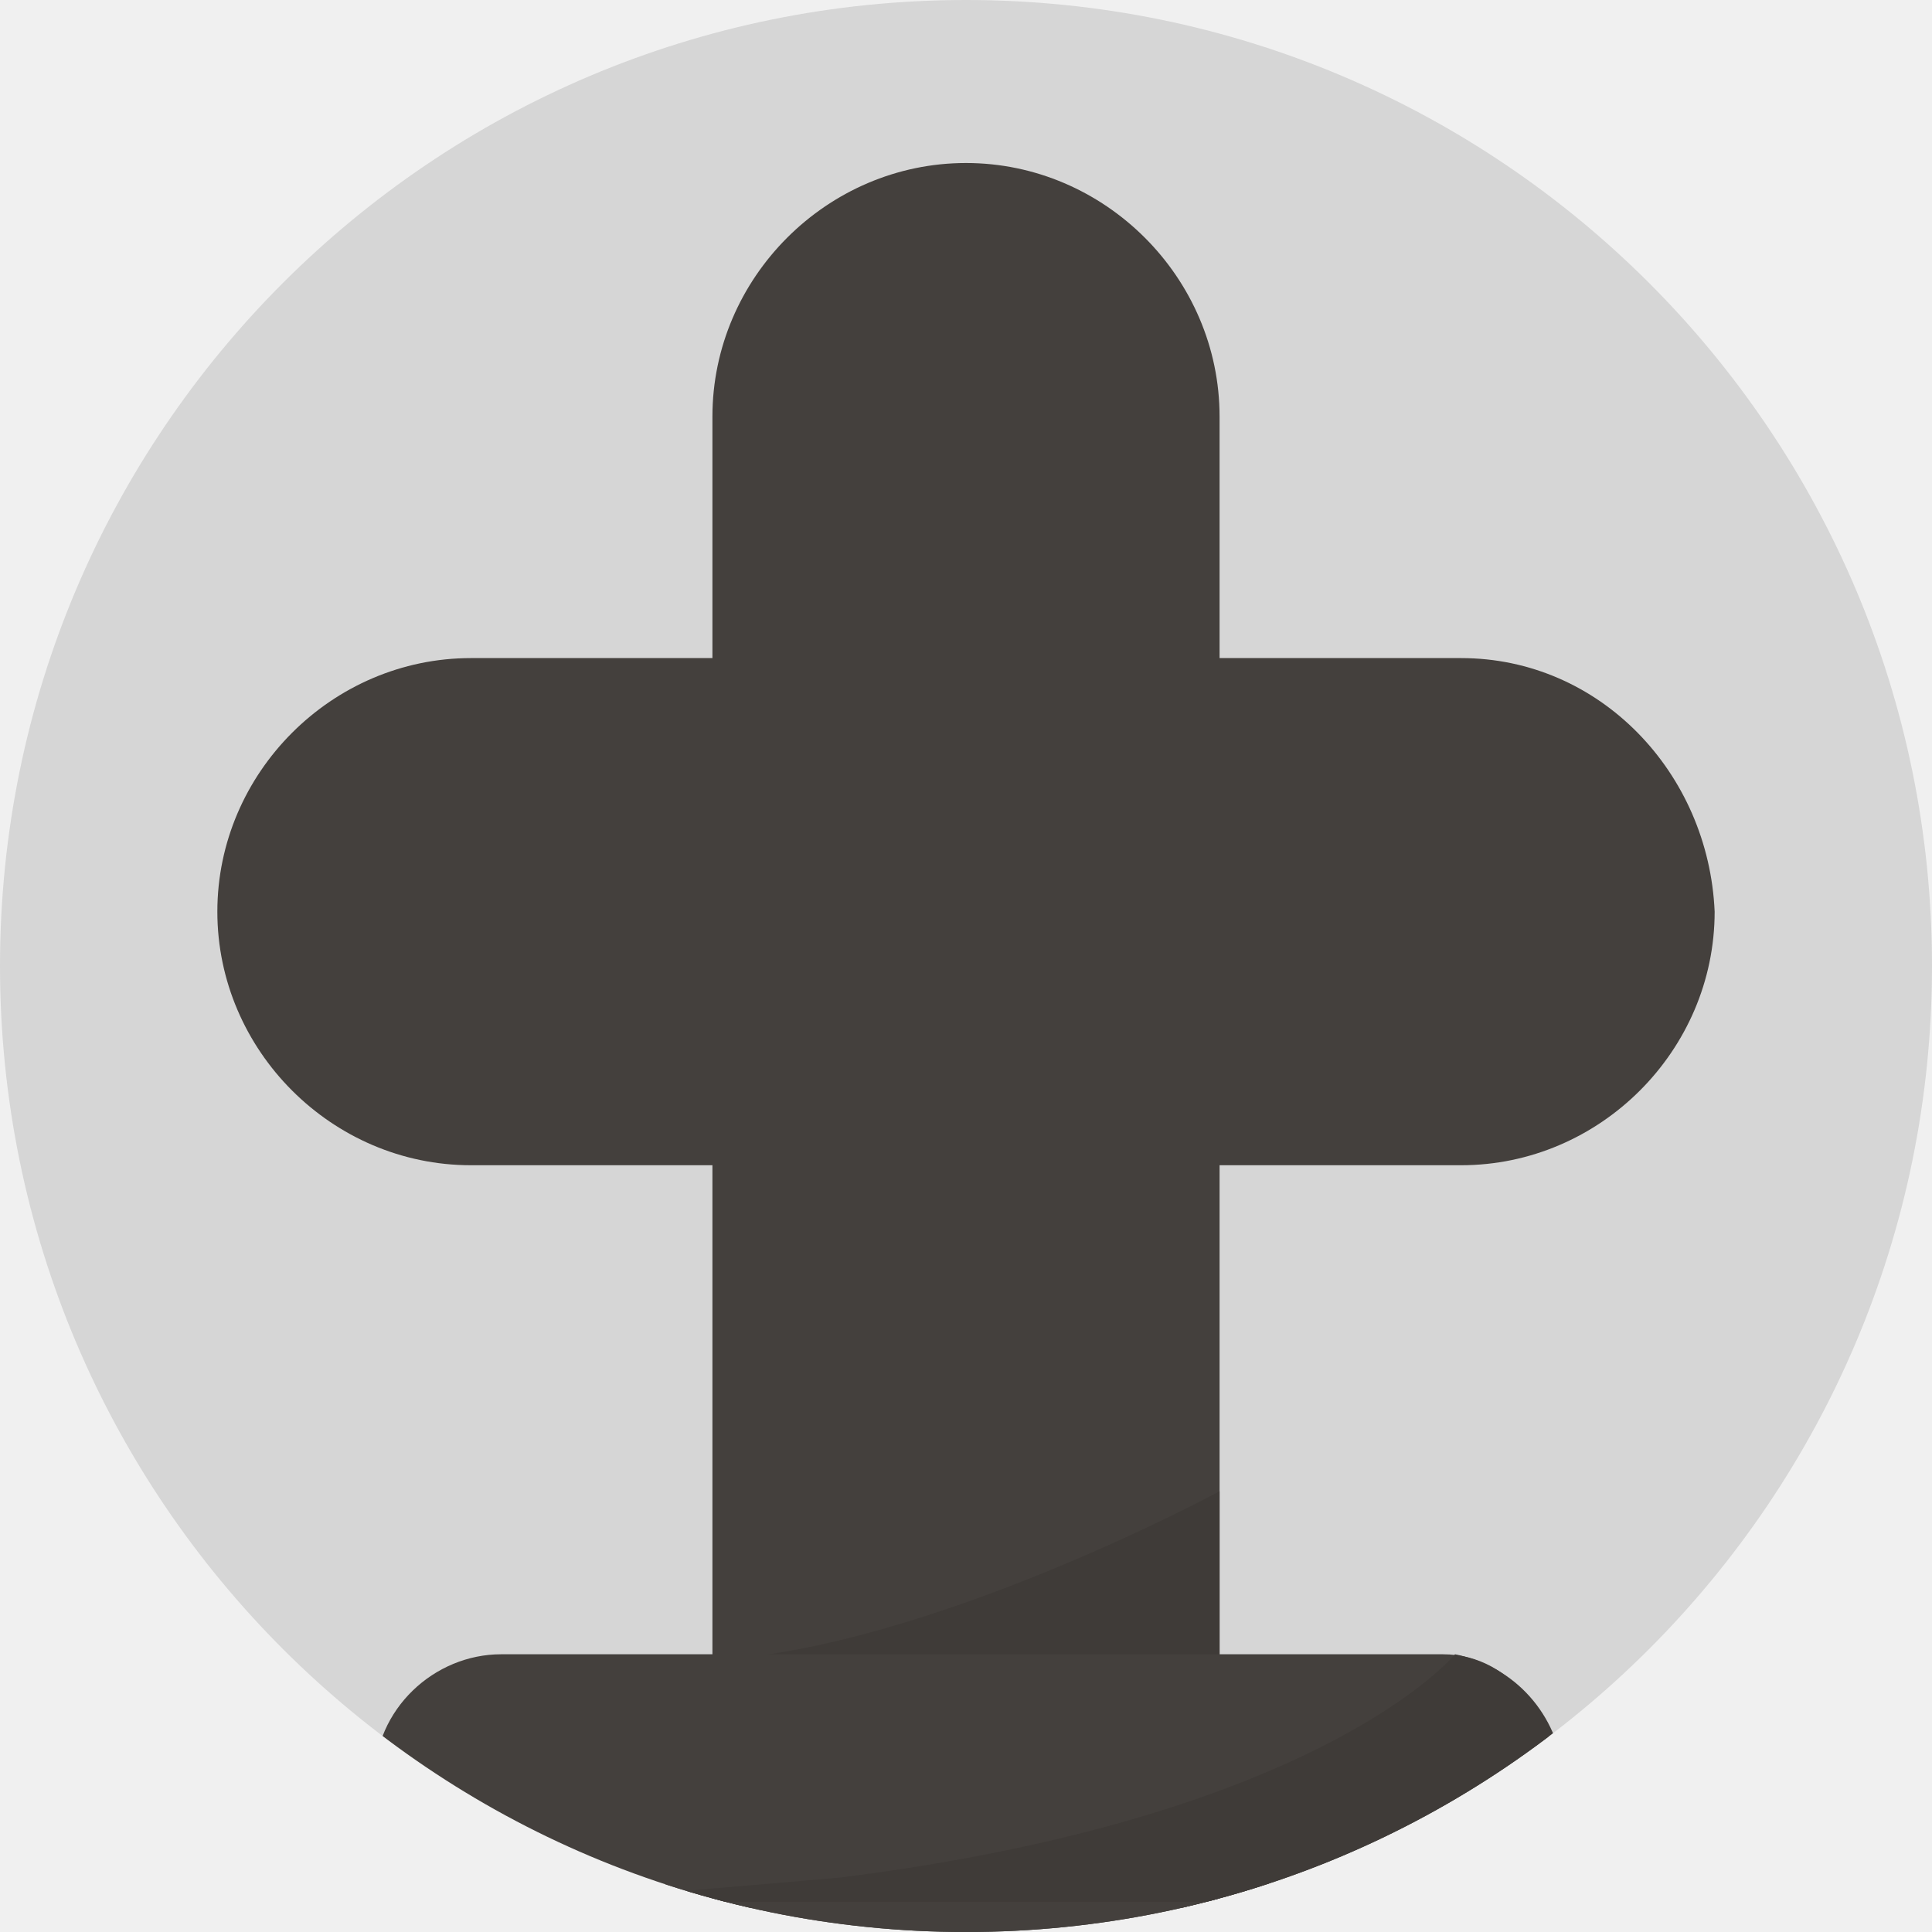
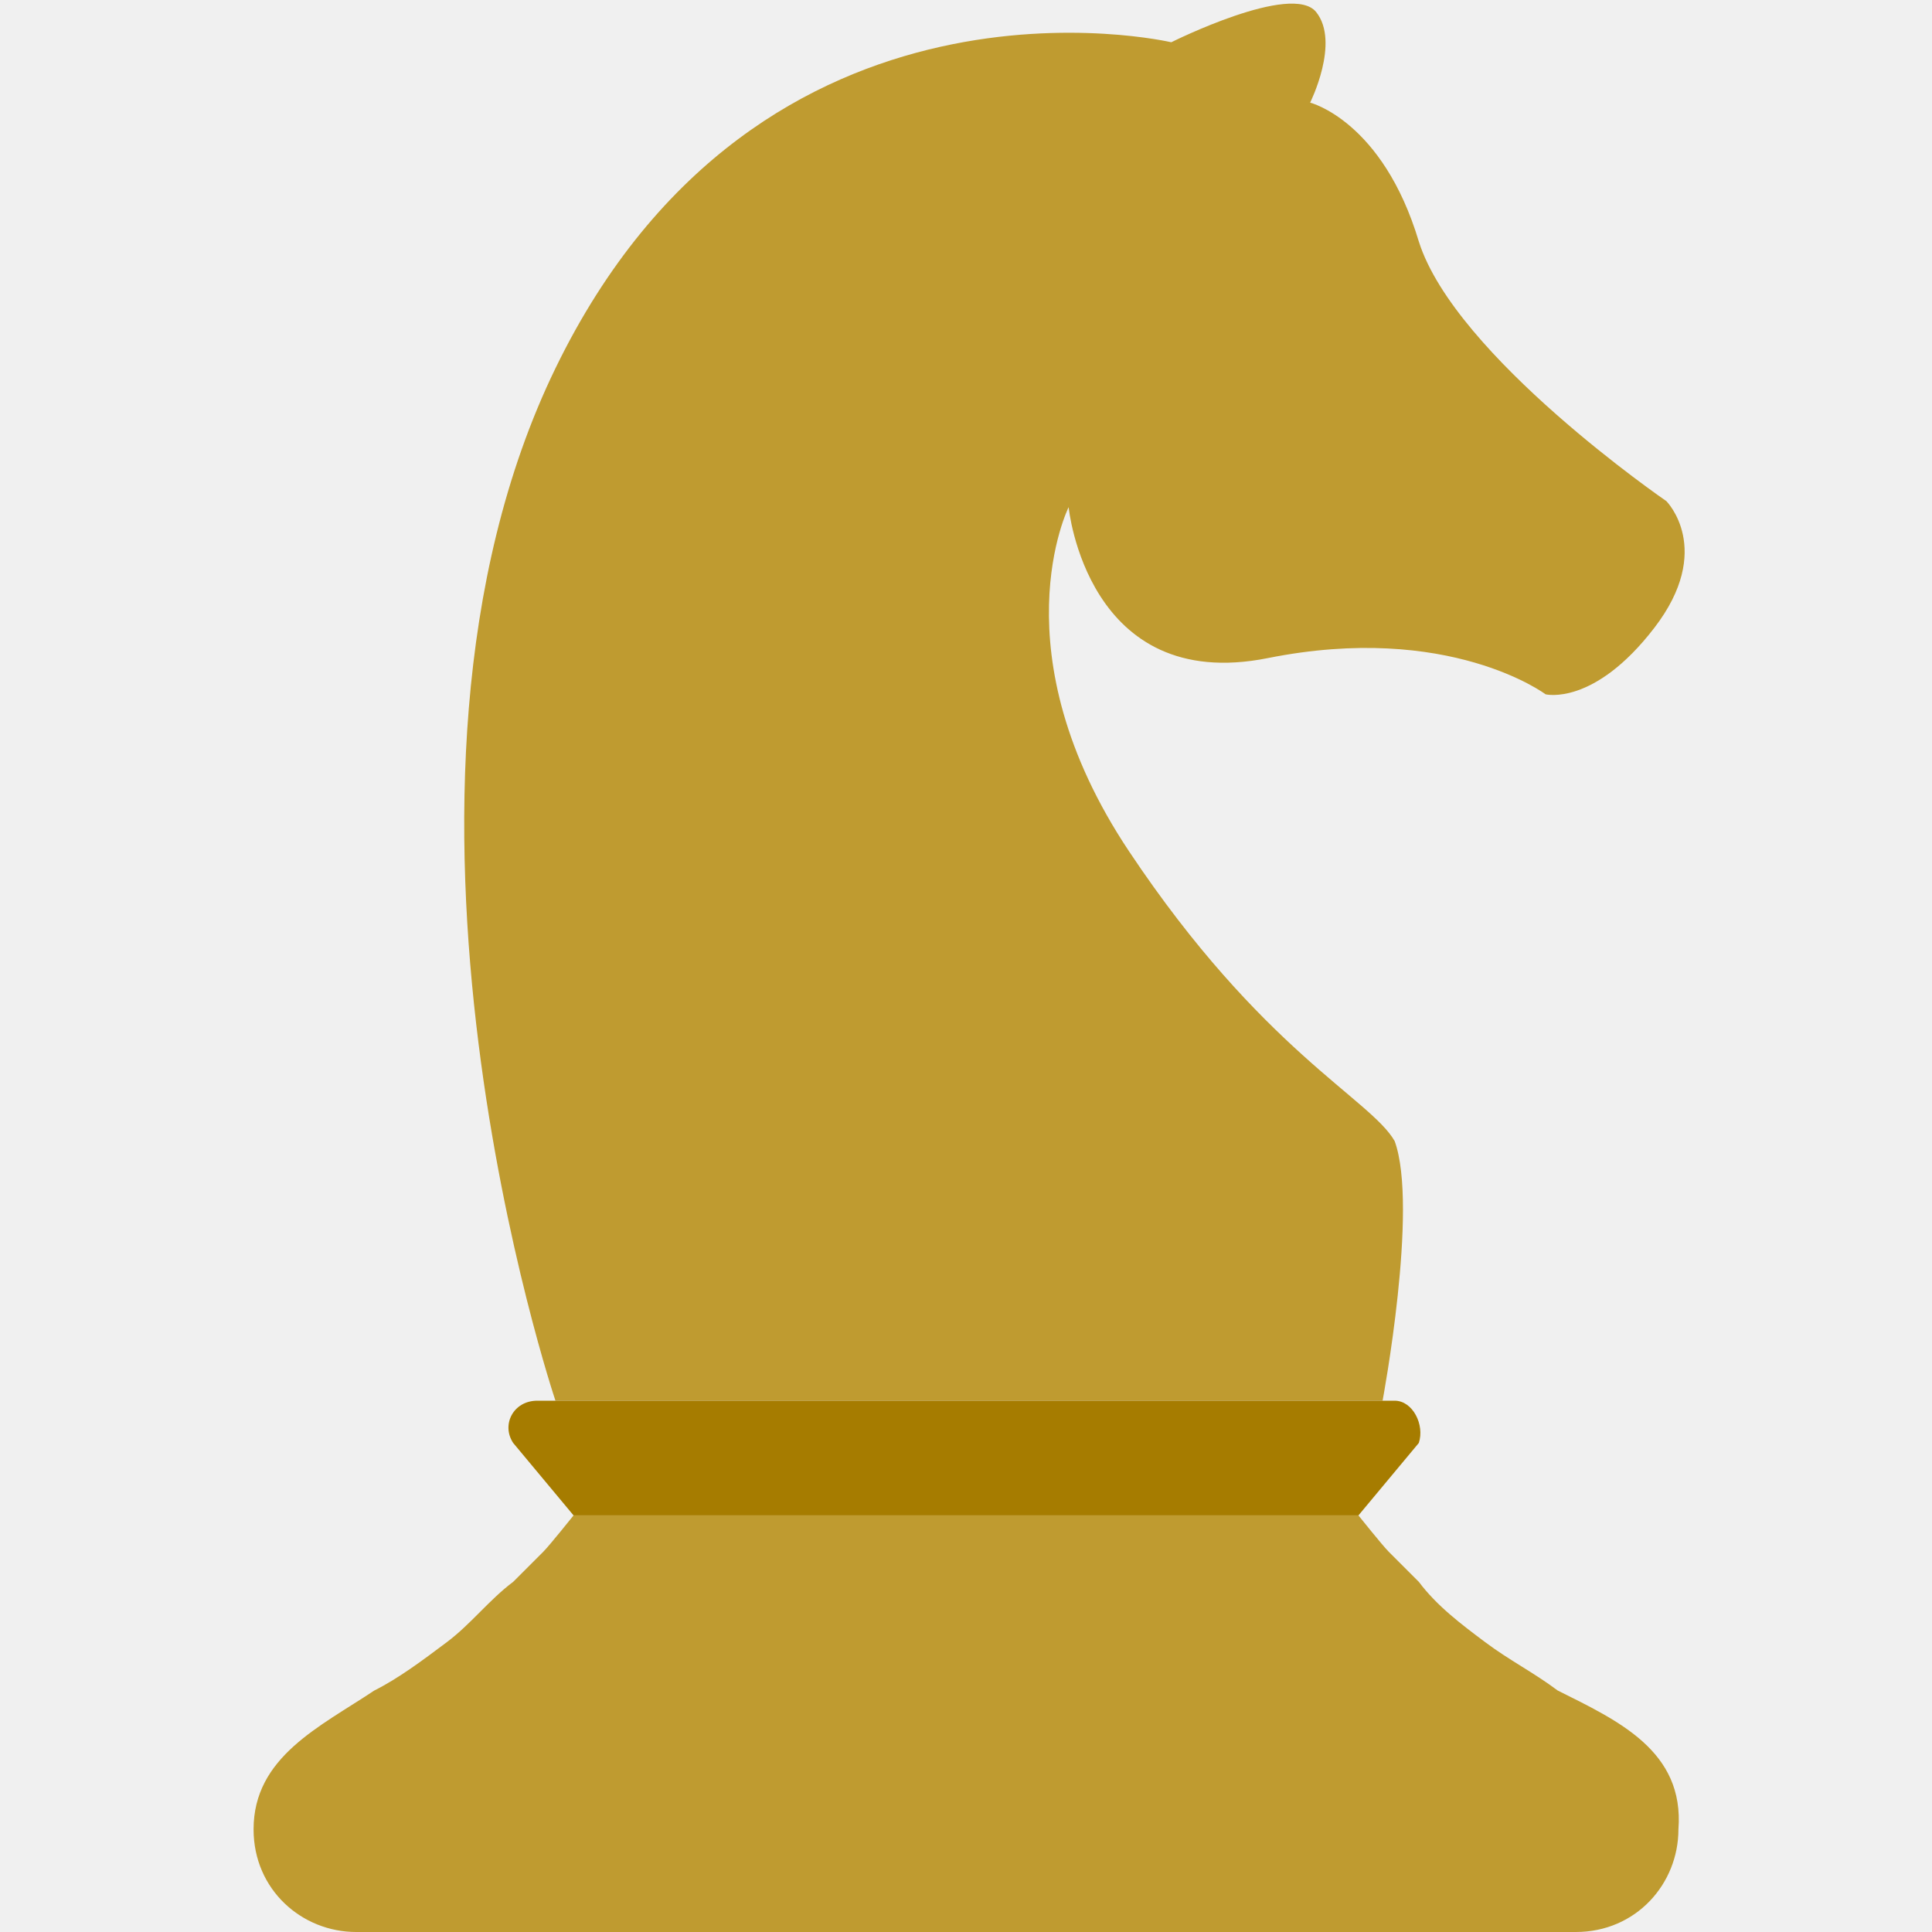
- <svg xmlns="http://www.w3.org/2000/svg" xmlns:xlink="http://www.w3.org/1999/xlink" version="1.1" id="Laag_1" x="0px" y="0px" viewBox="0 0 32 32" style="enable-background:new 0 0 32 32;" xml:space="preserve">
+ <svg xmlns="http://www.w3.org/2000/svg" version="1.1" id="Laag_1" x="0px" y="0px" viewBox="0 0 32 32" style="enable-background:new 0 0 32 32;" xml:space="preserve">
  <style type="text/css">
- 	.st0{fill:#D6D6D6;}
- 	.st1{fill:#FFFFFF;}
- 	.st2{fill:#44403D;}
+ 	.st0{fill:#FFFFFF;}
+ 	.st1{fill:#44403D;}
+ 	.st2{fill:#D6D6D6;}
	.st3{fill:#F4F4F4;}
	.st4{fill:#383533;}
	.st5{fill:#565656;}
	.st6{fill:#3F3B38;}
- 	.st7{clip-path:url(#SVGID_00000114763021579570519810000006296169861084426155_);}
+ 	.st7{clip-path:url(#SVGID_00000132776663323642133730000012430416240623357587_);}
+ 	.st8{fill:#BF9B30;}
+ 	.st9{fill:#A67C00;}
</style>
-   <circle class="st0" cx="16" cy="16" r="16" />
  <g>
-     <defs>
-       <circle id="SVGID_1_" cx="16" cy="16" r="16" />
-     </defs>
-     <clipPath id="SVGID_00000163036362099818972530000005730280811167348893_">
-       <use xlink:href="#SVGID_1_" style="overflow:visible;" />
-     </clipPath>
-     <g style="clip-path:url(#SVGID_00000163036362099818972530000005730280811167348893_);">
-       <path class="st2" d="M24.2,10.9h-4v-4c0-2.3-1.9-4.2-4.2-4.2s-4.2,1.9-4.2,4.2v4h-4c-2.3,0-4.2,1.9-4.2,4.2v0    c0,2.3,1.9,4.2,4.2,4.2h4V31c0,2.3,1.9,4.2,4.2,4.2s4.2-1.9,4.2-4.2V19.3h4c2.3,0,4.2-1.9,4.2-4.2v0    C28.3,12.8,26.5,10.9,24.2,10.9z" />
-       <path class="st2" d="M34.2,38.1c0-1.9-1-3.7-2.5-4.7c-0.9-0.6-1.9-0.8-2.9-1.1c-1.3-0.3-2.5-0.5-3.8-0.7c-2.4-0.3-4.8-0.5-7.2-0.6    l-0.9,0c-0.3,0-0.5,0-0.8,0c-0.3,0-0.5,0-0.8,0l-0.9,0c-2.4,0.1-4.8,0.3-7.2,0.6c-1.3,0.2-2.6,0.4-3.8,0.7c-1,0.2-2,0.5-2.9,1.1    c-1.6,1.1-2.5,2.8-2.5,4.7c0,0.5,0.1,1.1,0.2,1.6c0,0,5.9,17.2,8.7,25.5c0.2,0.7,0.3,1.4,0.3,2.1c0,0.7-0.1,1.5-0.3,2.2l18.6,0.1    c-0.2-0.7-0.3-1.5-0.3-2.2c0-0.9,0.2-2,0.4-2.8h0c2.9-8.5,8.5-24.8,8.5-24.8C34.1,39.2,34.2,38.6,34.2,38.1z" />
-       <path class="st6" d="M20.2,24.7c0,0-4.8,2.6-8.4,2.8c7.9,0,8.4,0,8.4,0V24.7z" />
-       <path class="st2" d="M23.9,27.4H8.3c-1.1,0-2.1,0.9-2.1,2.1c0,1.1,0.9,2.1,2.1,2.1h15.6v0c0.1,0,0.2,0,0.3,0c0.9-0.2,1.6-1,1.6-2    S25.1,27.4,23.9,27.4z" />
-       <path class="st6" d="M24.1,27.4c0,0-2.2,2.7-10.2,3.7l-3.5,0.3c0,0-0.1,0-0.1,0h0l-0.5,0.1h14c0.2,0,0.3,0,0.5-0.1    c0.9-0.2,1.6-1,1.6-2C25.8,28.4,25.1,27.6,24.1,27.4z" />
+     <path class="st8" d="M22.9,23.2H9.2c0,0-3.4-10.1,0-17.1s10.2-5.4,10.2-5.4s2-1,2.4-0.5c0.4,0.5-0.1,1.5-0.1,1.5S22.9,2,23.5,4   c0.6,1.9,4.1,4.3,4.1,4.3s0.8,0.8-0.2,2.1s-1.8,1.1-1.8,1.1s-1.6-1.2-4.6-0.6c-3,0.6-3.3-2.5-3.3-2.5s-1.2,2.4,1,5.7s4,4.1,4.4,4.8   C23.5,20,22.9,23.2,22.9,23.2z" />
+     <g>
+       <path class="st9" d="M23.1,23.2H8.9c-0.4,0-0.6,0.4-0.4,0.7l1,1.2h13l1-1.2C23.6,23.6,23.4,23.2,23.1,23.2z" />
+     </g>
+     <g>
+       <path class="st8" d="M25.8,28c-0.4-0.3-0.8-0.5-1.2-0.8c-0.4-0.3-0.8-0.6-1.1-1c-0.2-0.2-0.4-0.4-0.5-0.5    c-0.1-0.1-0.5-0.6-0.5-0.6H16H16h-0.1c0,0-6.4,0-6.4,0c0,0-0.4,0.5-0.5,0.6c-0.2,0.2-0.4,0.4-0.5,0.5c-0.4,0.3-0.7,0.7-1.1,1    c-0.4,0.3-0.8,0.6-1.2,0.8c-0.9,0.6-2,1.1-2,2.3c0,1,0.8,1.7,1.7,1.7h10.1H16H16h10.1c1,0,1.7-0.8,1.7-1.7    C27.9,29,26.8,28.5,25.8,28z" />
    </g>
  </g>
</svg>
